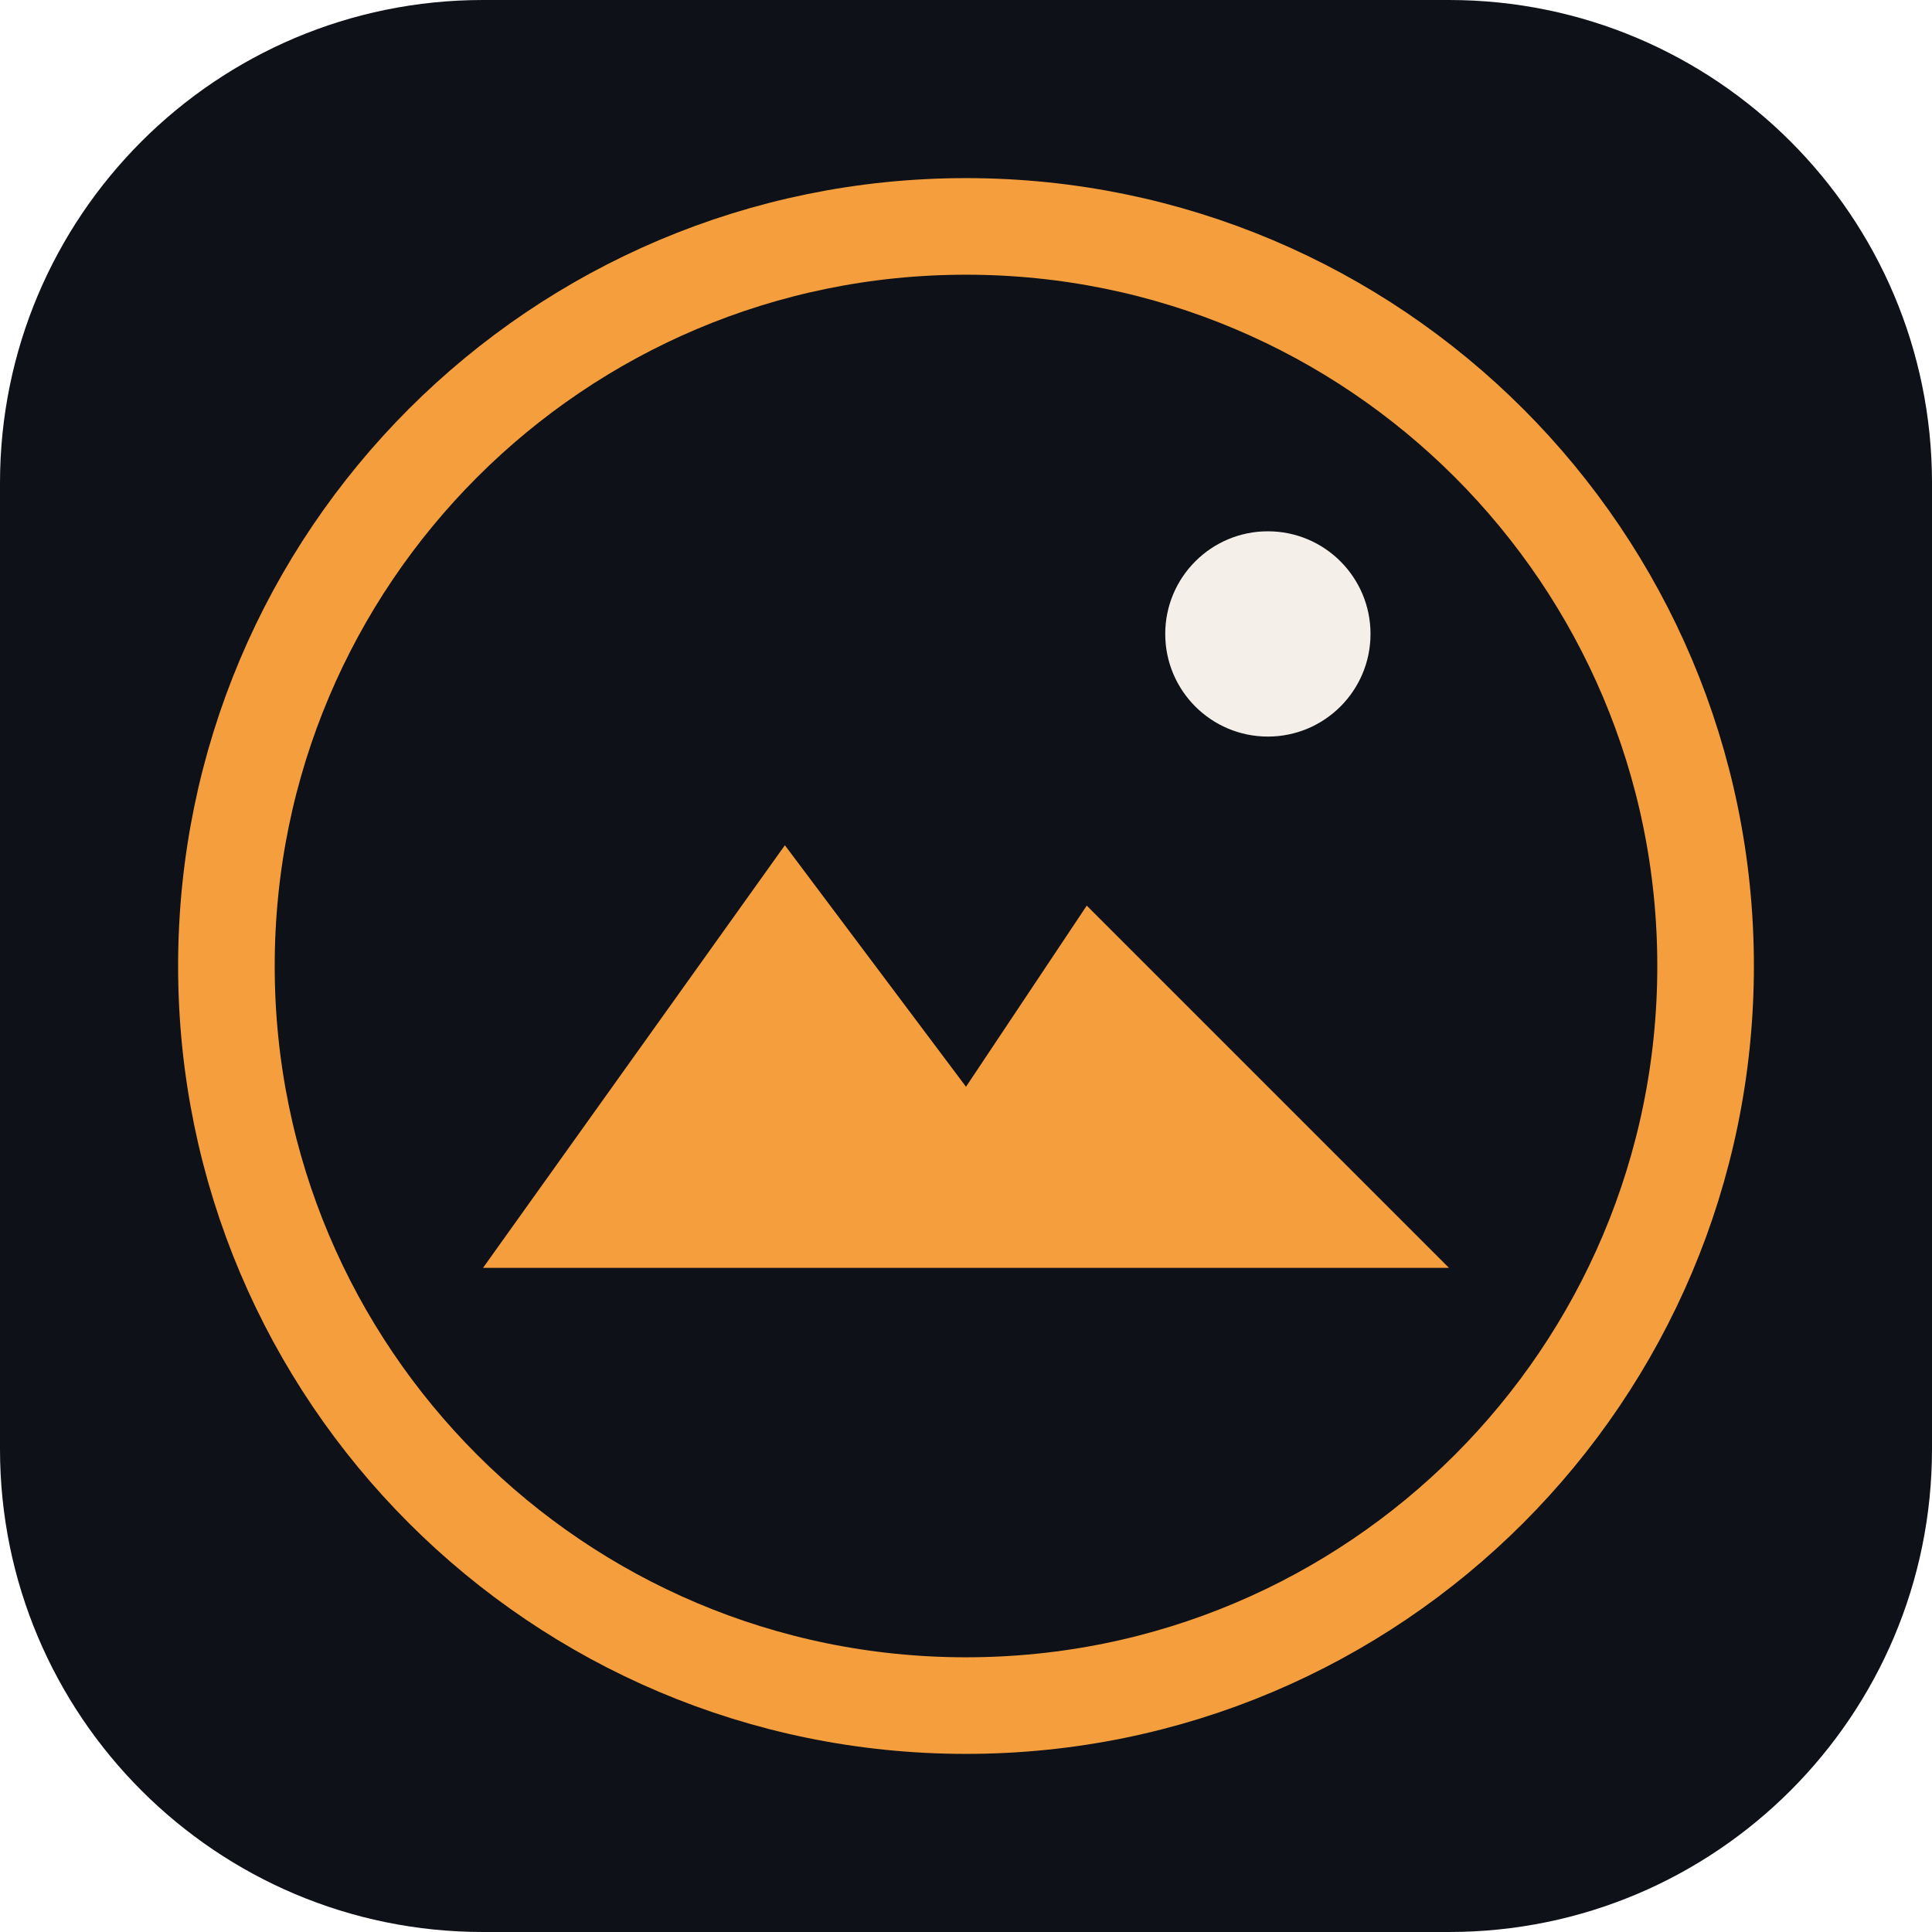
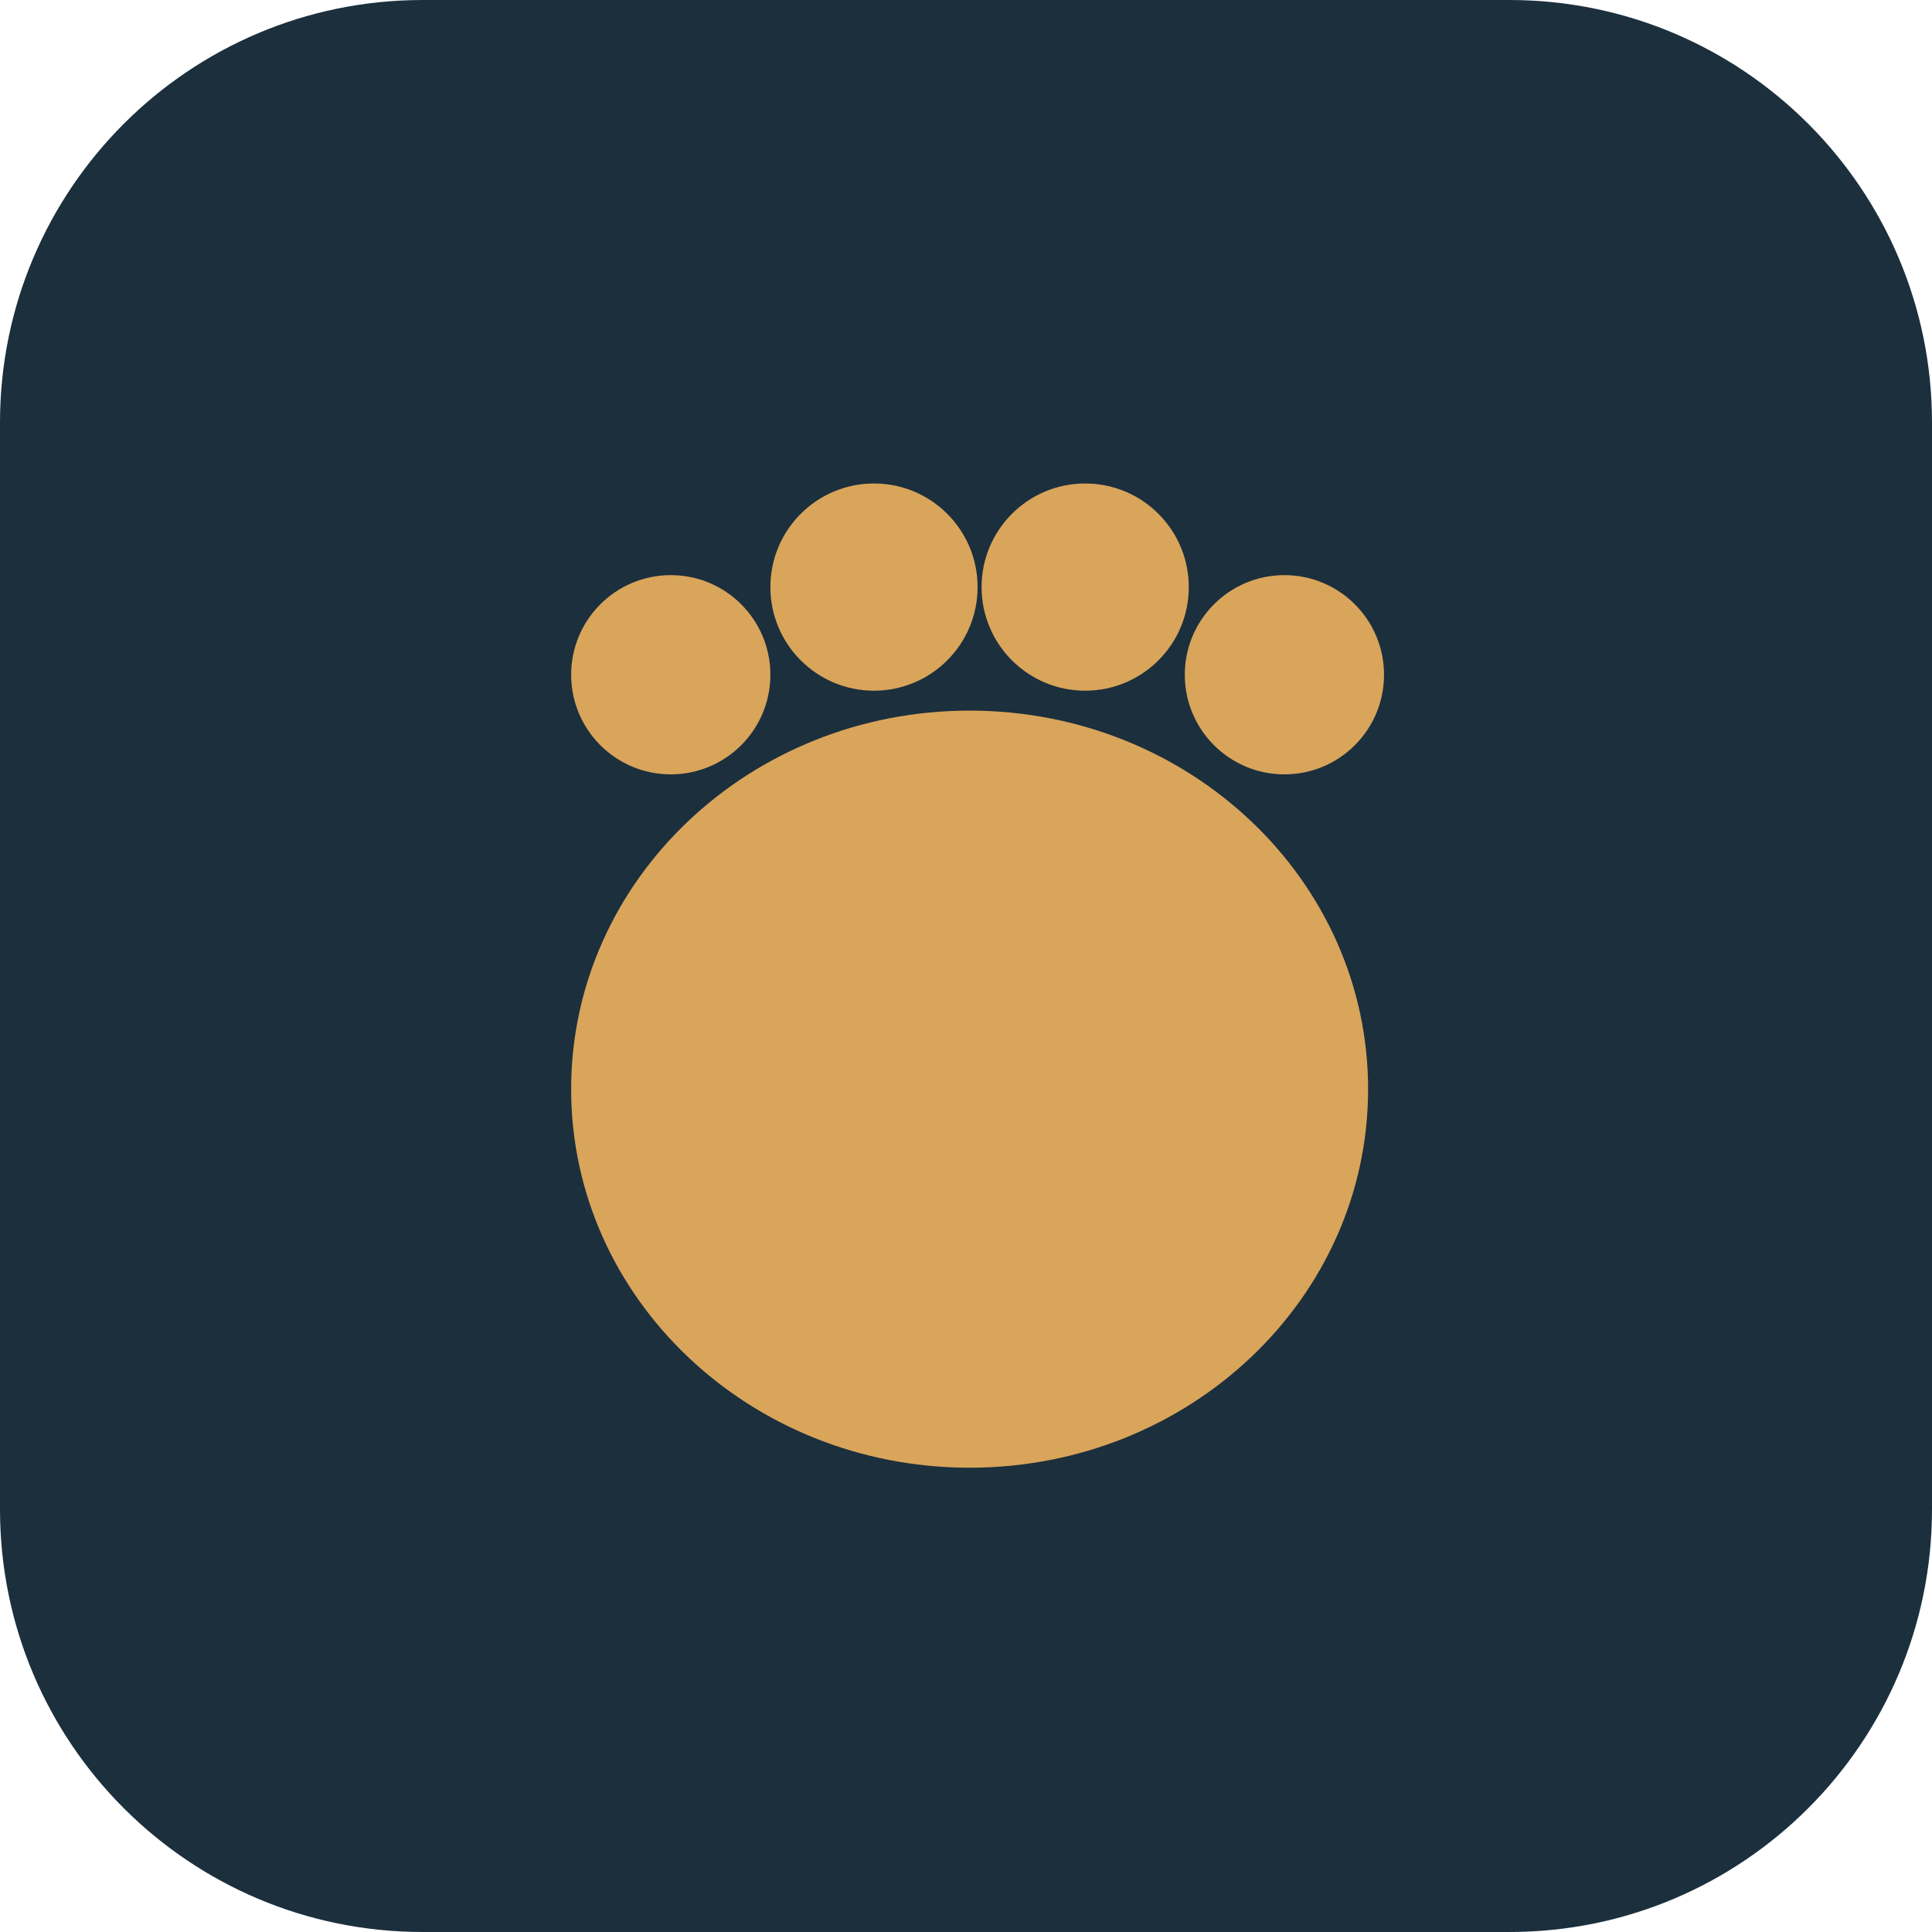
<svg xmlns="http://www.w3.org/2000/svg" viewBox="0 0 32 32">
-   <rect width="32" height="32" rx="8" fill="#0e1117" />
-   <g transform="translate(2 2)">
-     <circle cx="14" cy="14" r="12.25" fill="none" stroke="#f59e3d" stroke-width="1.6" />
-     <path d="M6 19l5-7 3 4 2-3 6 6H6z" fill="#f59e3d" />
-     <circle cx="19" cy="8.5" r="1.7" fill="#f4efe8" />
+   <rect width="32" height="32" rx="7" fill="#1c2f3d" />
+   <g fill="#d9a55b" transform="translate(5.5 5.5) scale(0.66)">
+     <ellipse cx="16" cy="19" rx="10" ry="9.5" />
+     <circle cx="8.5" cy="8.6" r="2.5" />
+     <circle cx="13.6" cy="6.4" r="2.6" />
+     <circle cx="18.9" cy="6.4" r="2.6" />
+     <circle cx="23.9" cy="8.6" r="2.5" />
  </g>
</svg>
